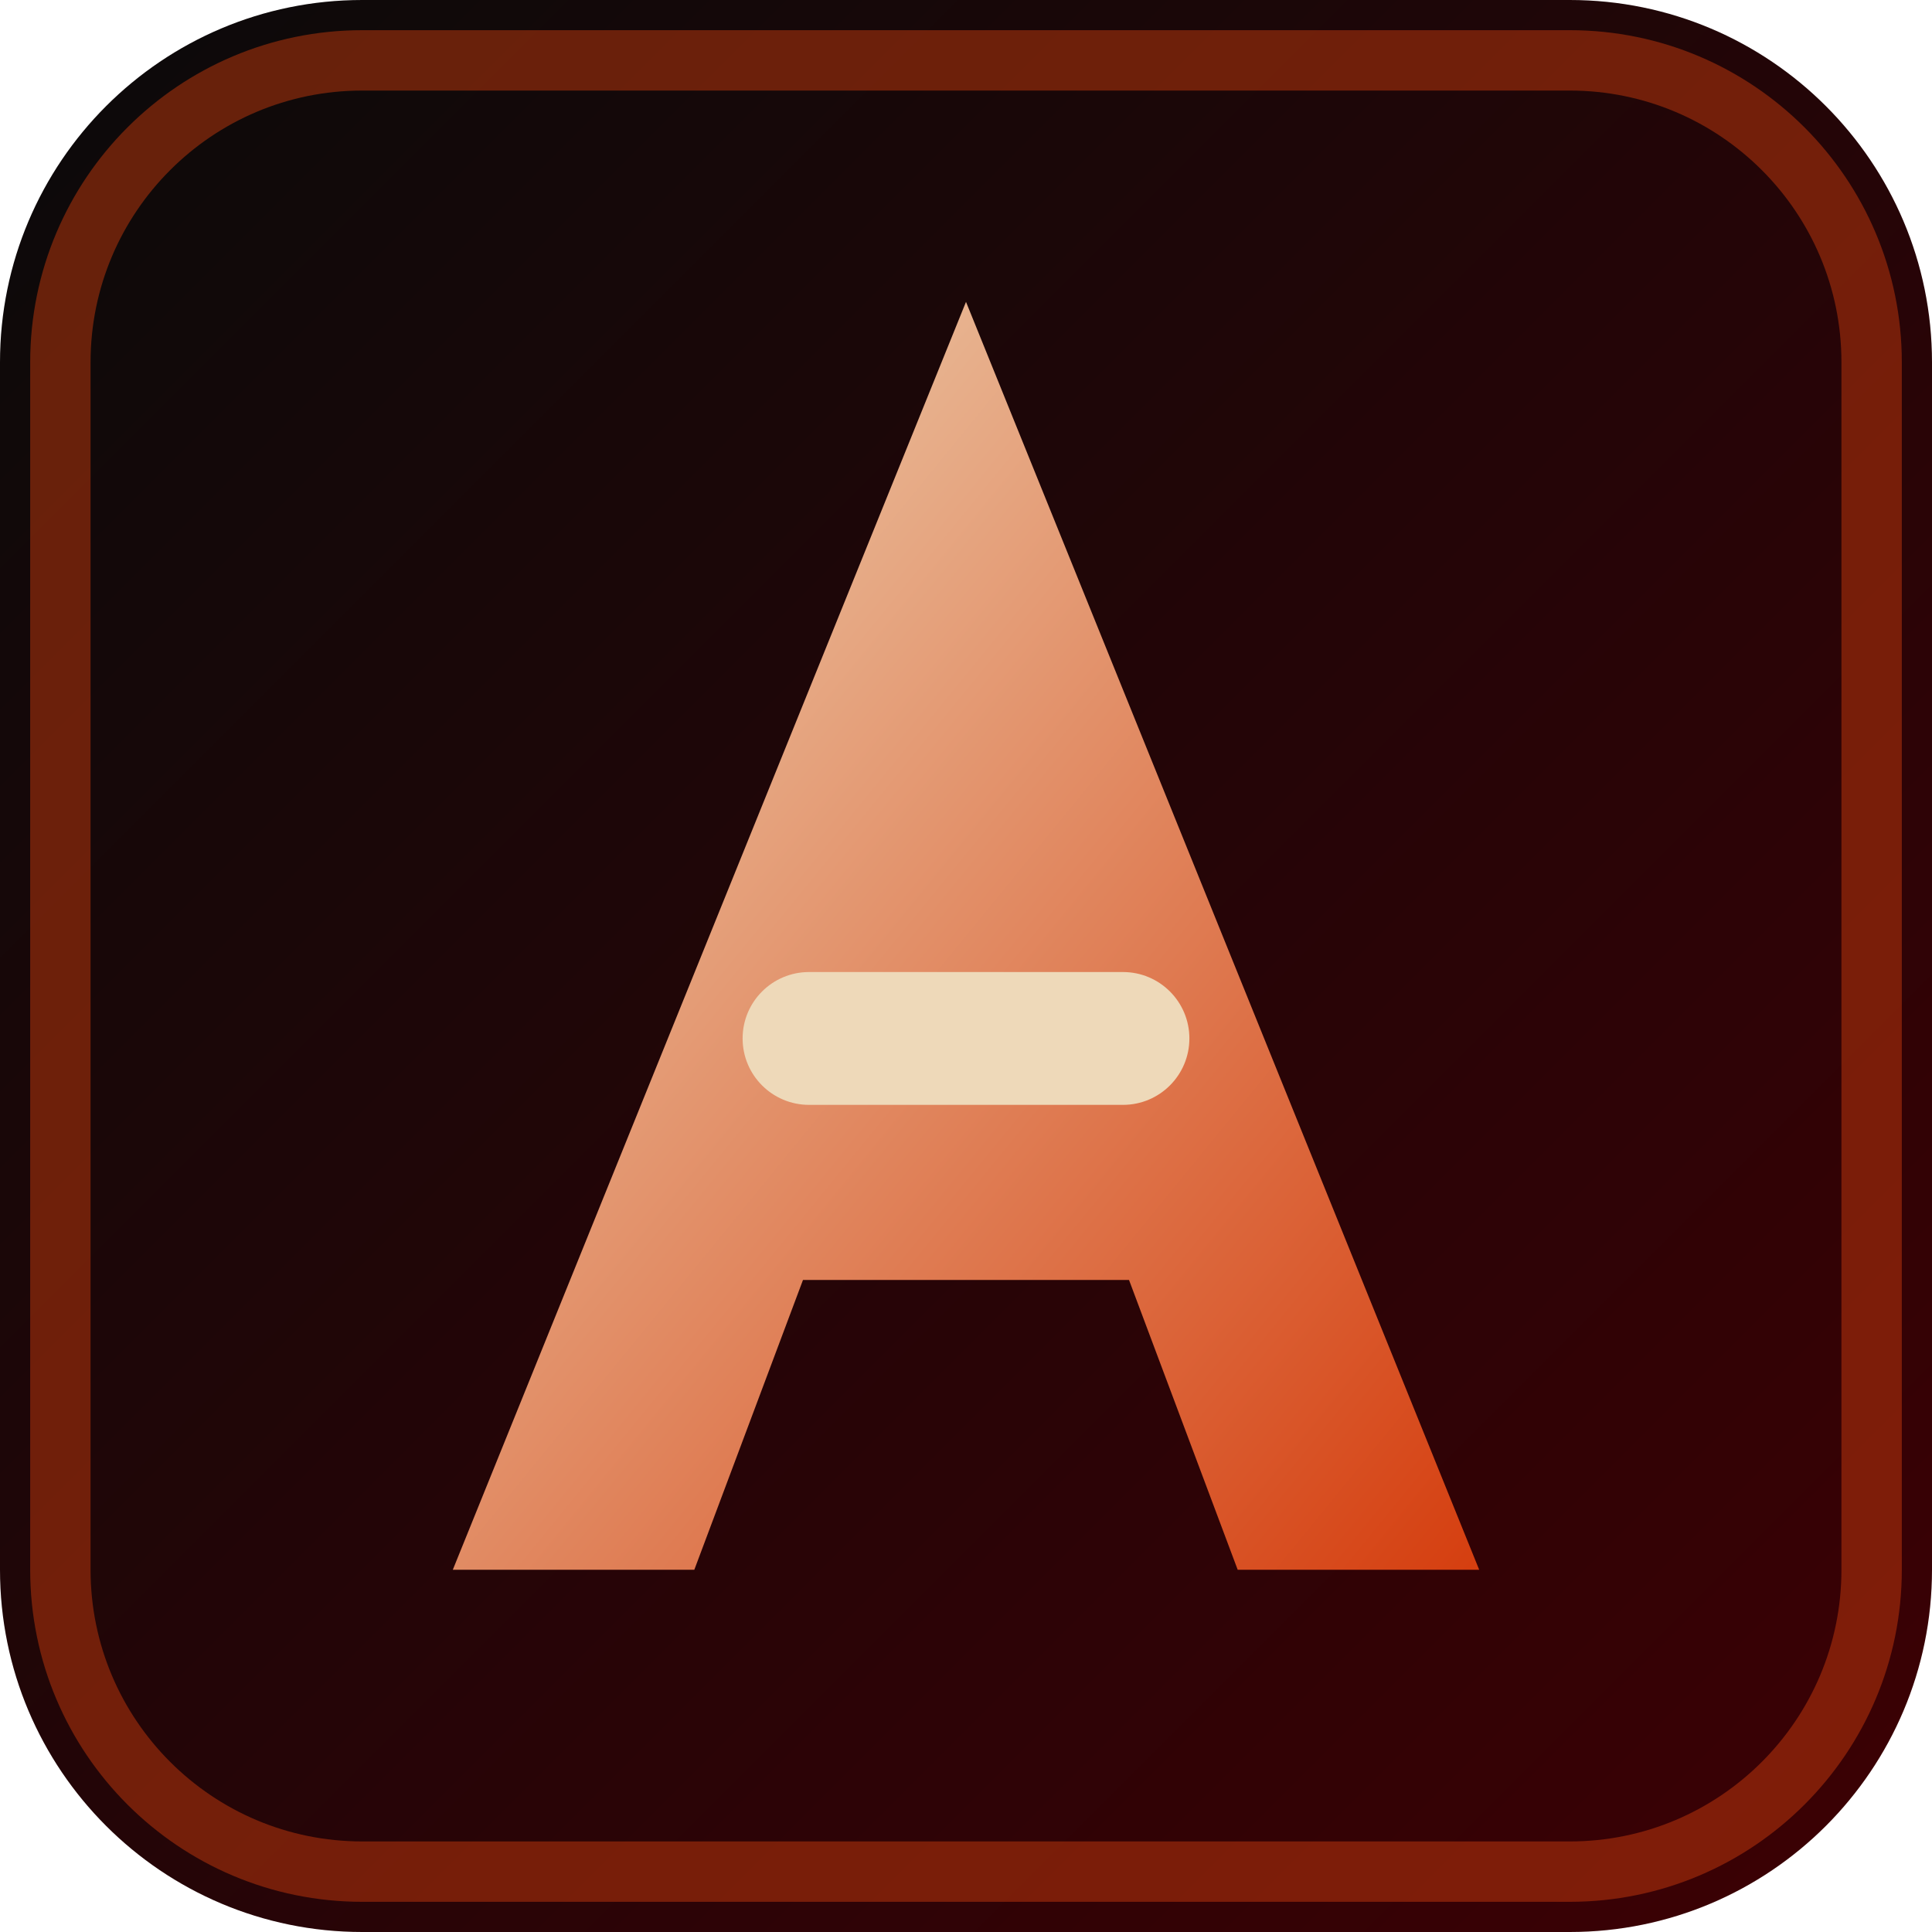
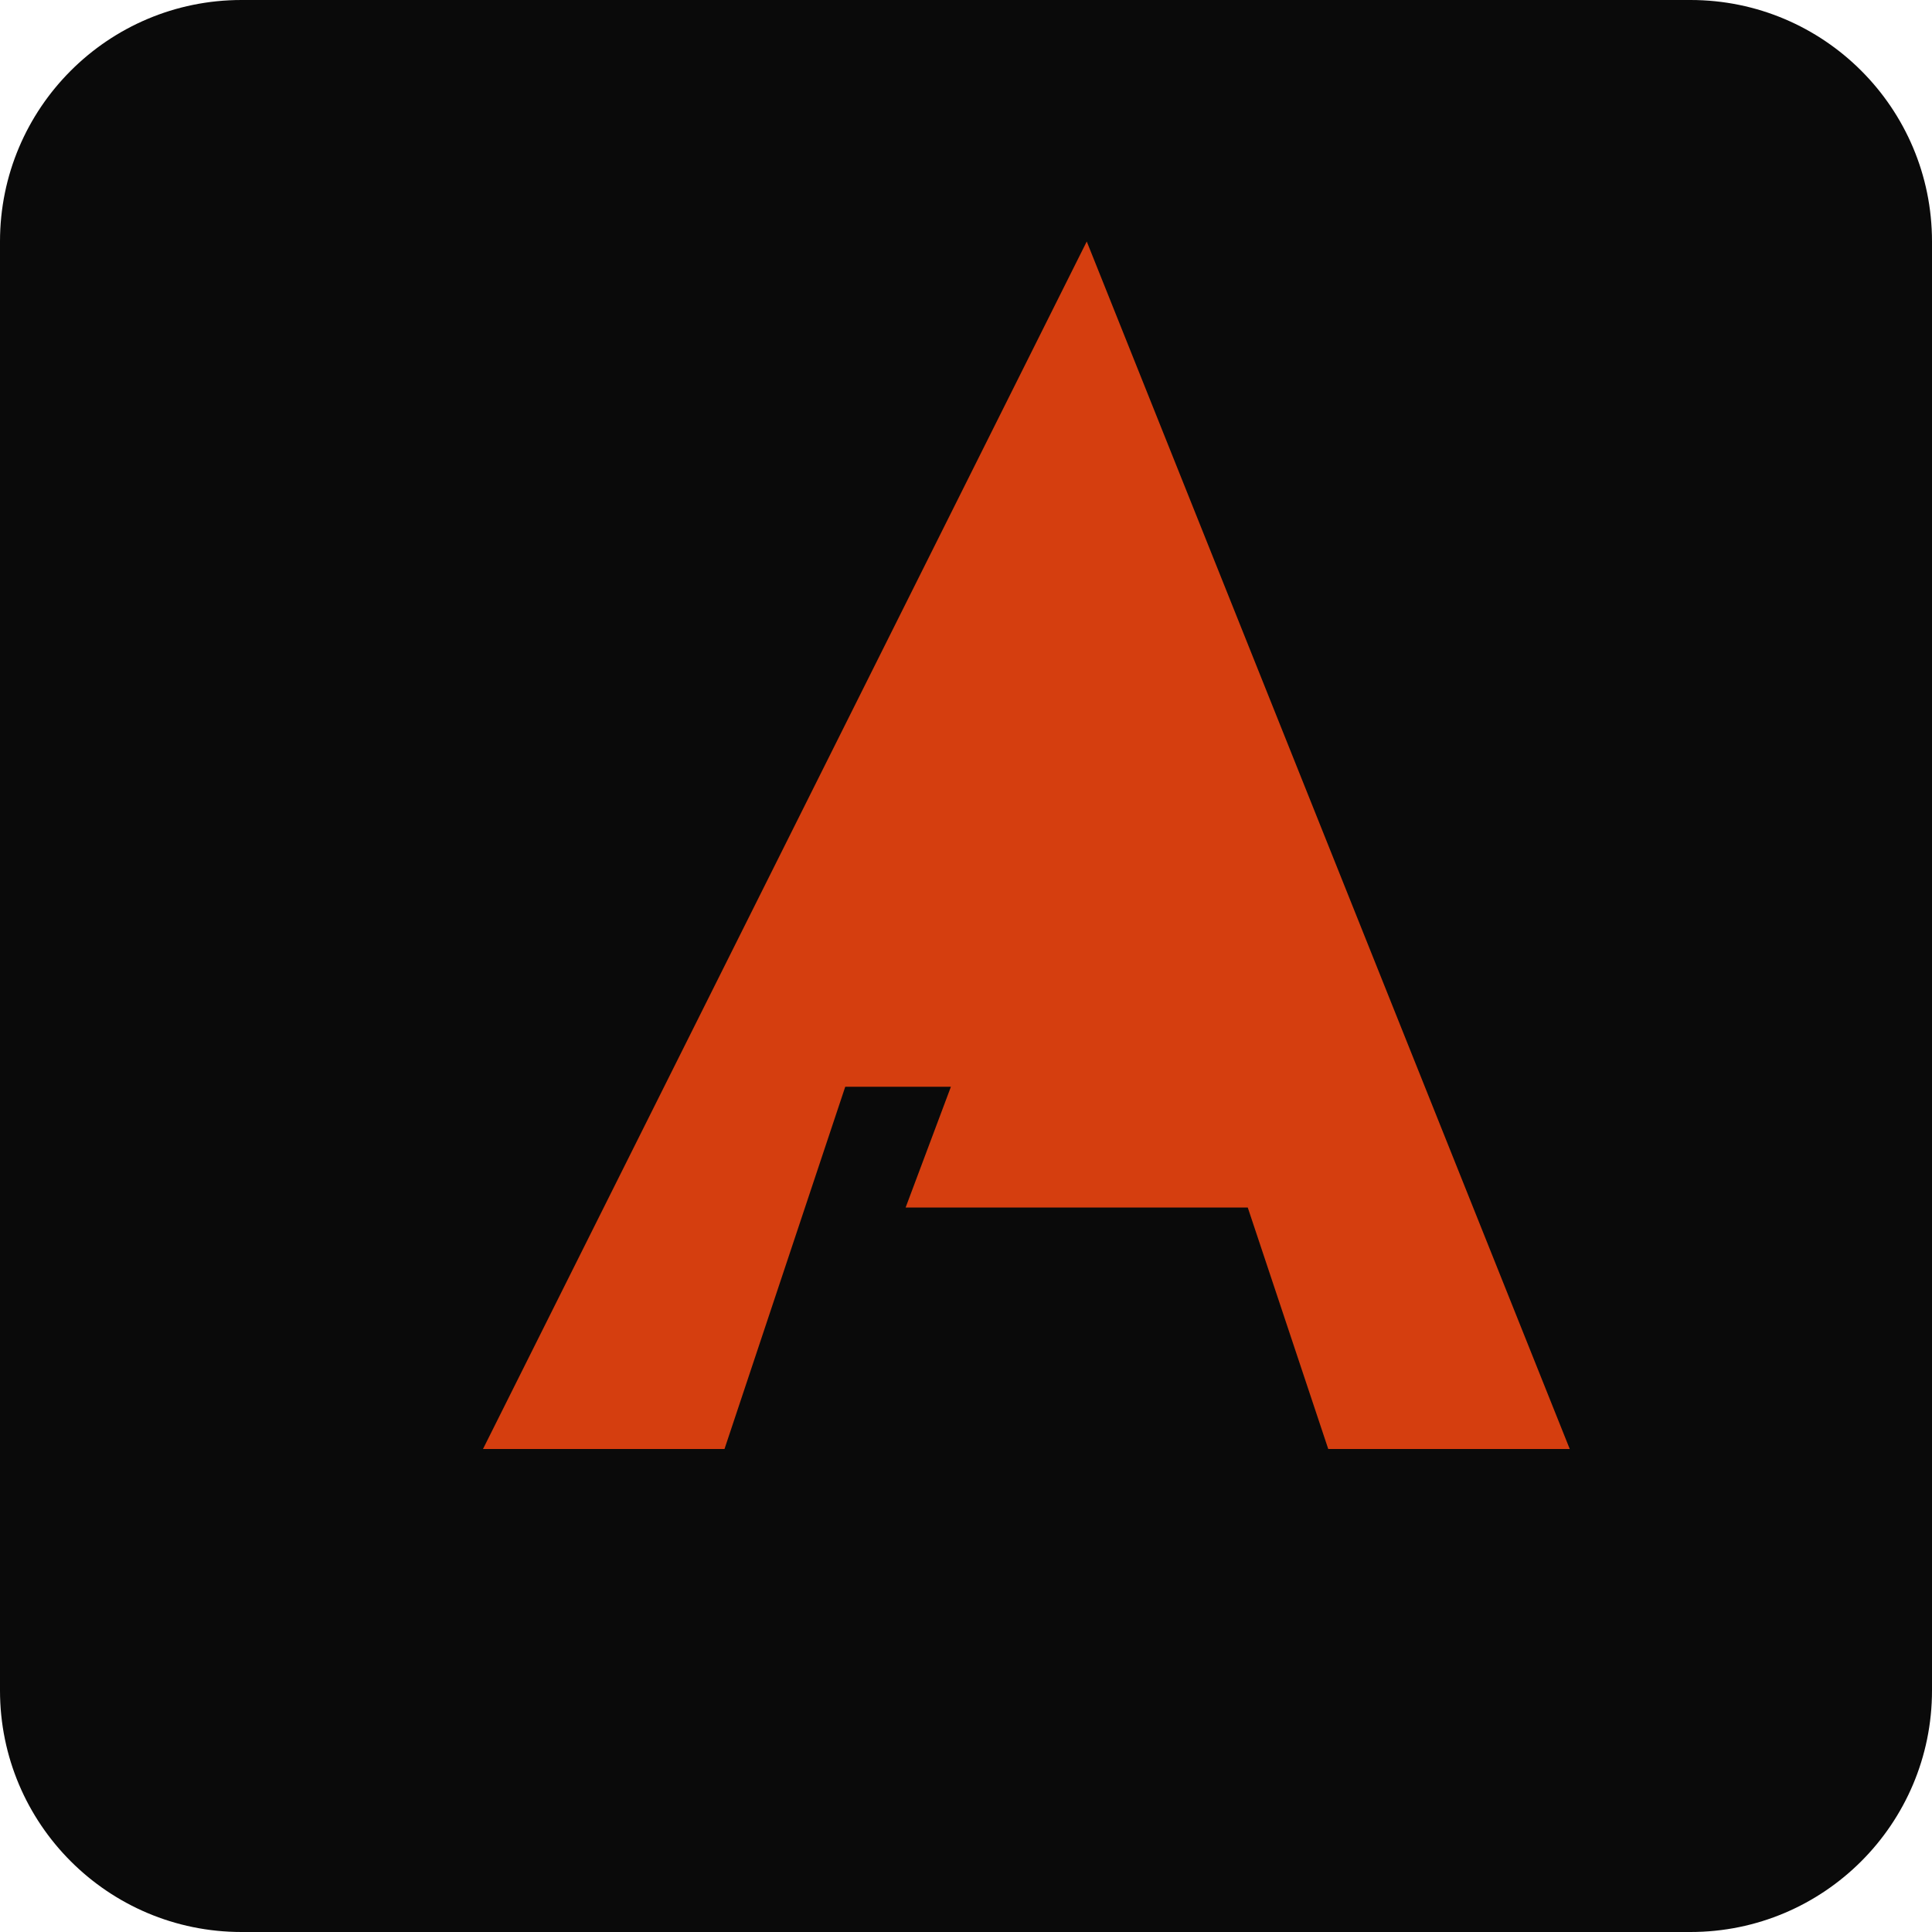
- <svg xmlns="http://www.w3.org/2000/svg" viewBox="0 0 32 32">
-   <defs>
-     <linearGradient id="apexBg" x1="0" y1="0" x2="1" y2="1">
-       <stop offset="0%" stop-color="#0a0a0a" />
-       <stop offset="100%" stop-color="#3d0004" />
-     </linearGradient>
-     <linearGradient id="apexMark" x1="0" y1="0" x2="1" y2="1">
-       <stop offset="0%" stop-color="#EED9B9" />
-       <stop offset="100%" stop-color="#D53E0F" />
-     </linearGradient>
-   </defs>
-   <rect width="32" height="32" rx="6" fill="url(#apexBg)" />
-   <rect x="1" y="1" width="30" height="30" rx="5" fill="none" stroke="#D53E0F" stroke-opacity="0.45" />
-   <path d="M16 5L7.5 26h4l1.8-4.8h5.4l1.8 4.8h4L16 5z" fill="url(#apexMark)" />
-   <rect x="12.3" y="16.1" width="7.4" height="2.2" rx="1.1" fill="#EED9B9" />
+ <svg xmlns="http://www.w3.org/2000/svg" width="32" height="32" viewBox="0 0 32 32">
+   <rect width="32" height="32" rx="4" fill="#0a0a0a" />
+   <path d="M18 4L8 24h4l2-6h6l2 6h4L18 4zm0 8l-3 8h6l-3-8z" fill="#D53E0F" />
</svg>
